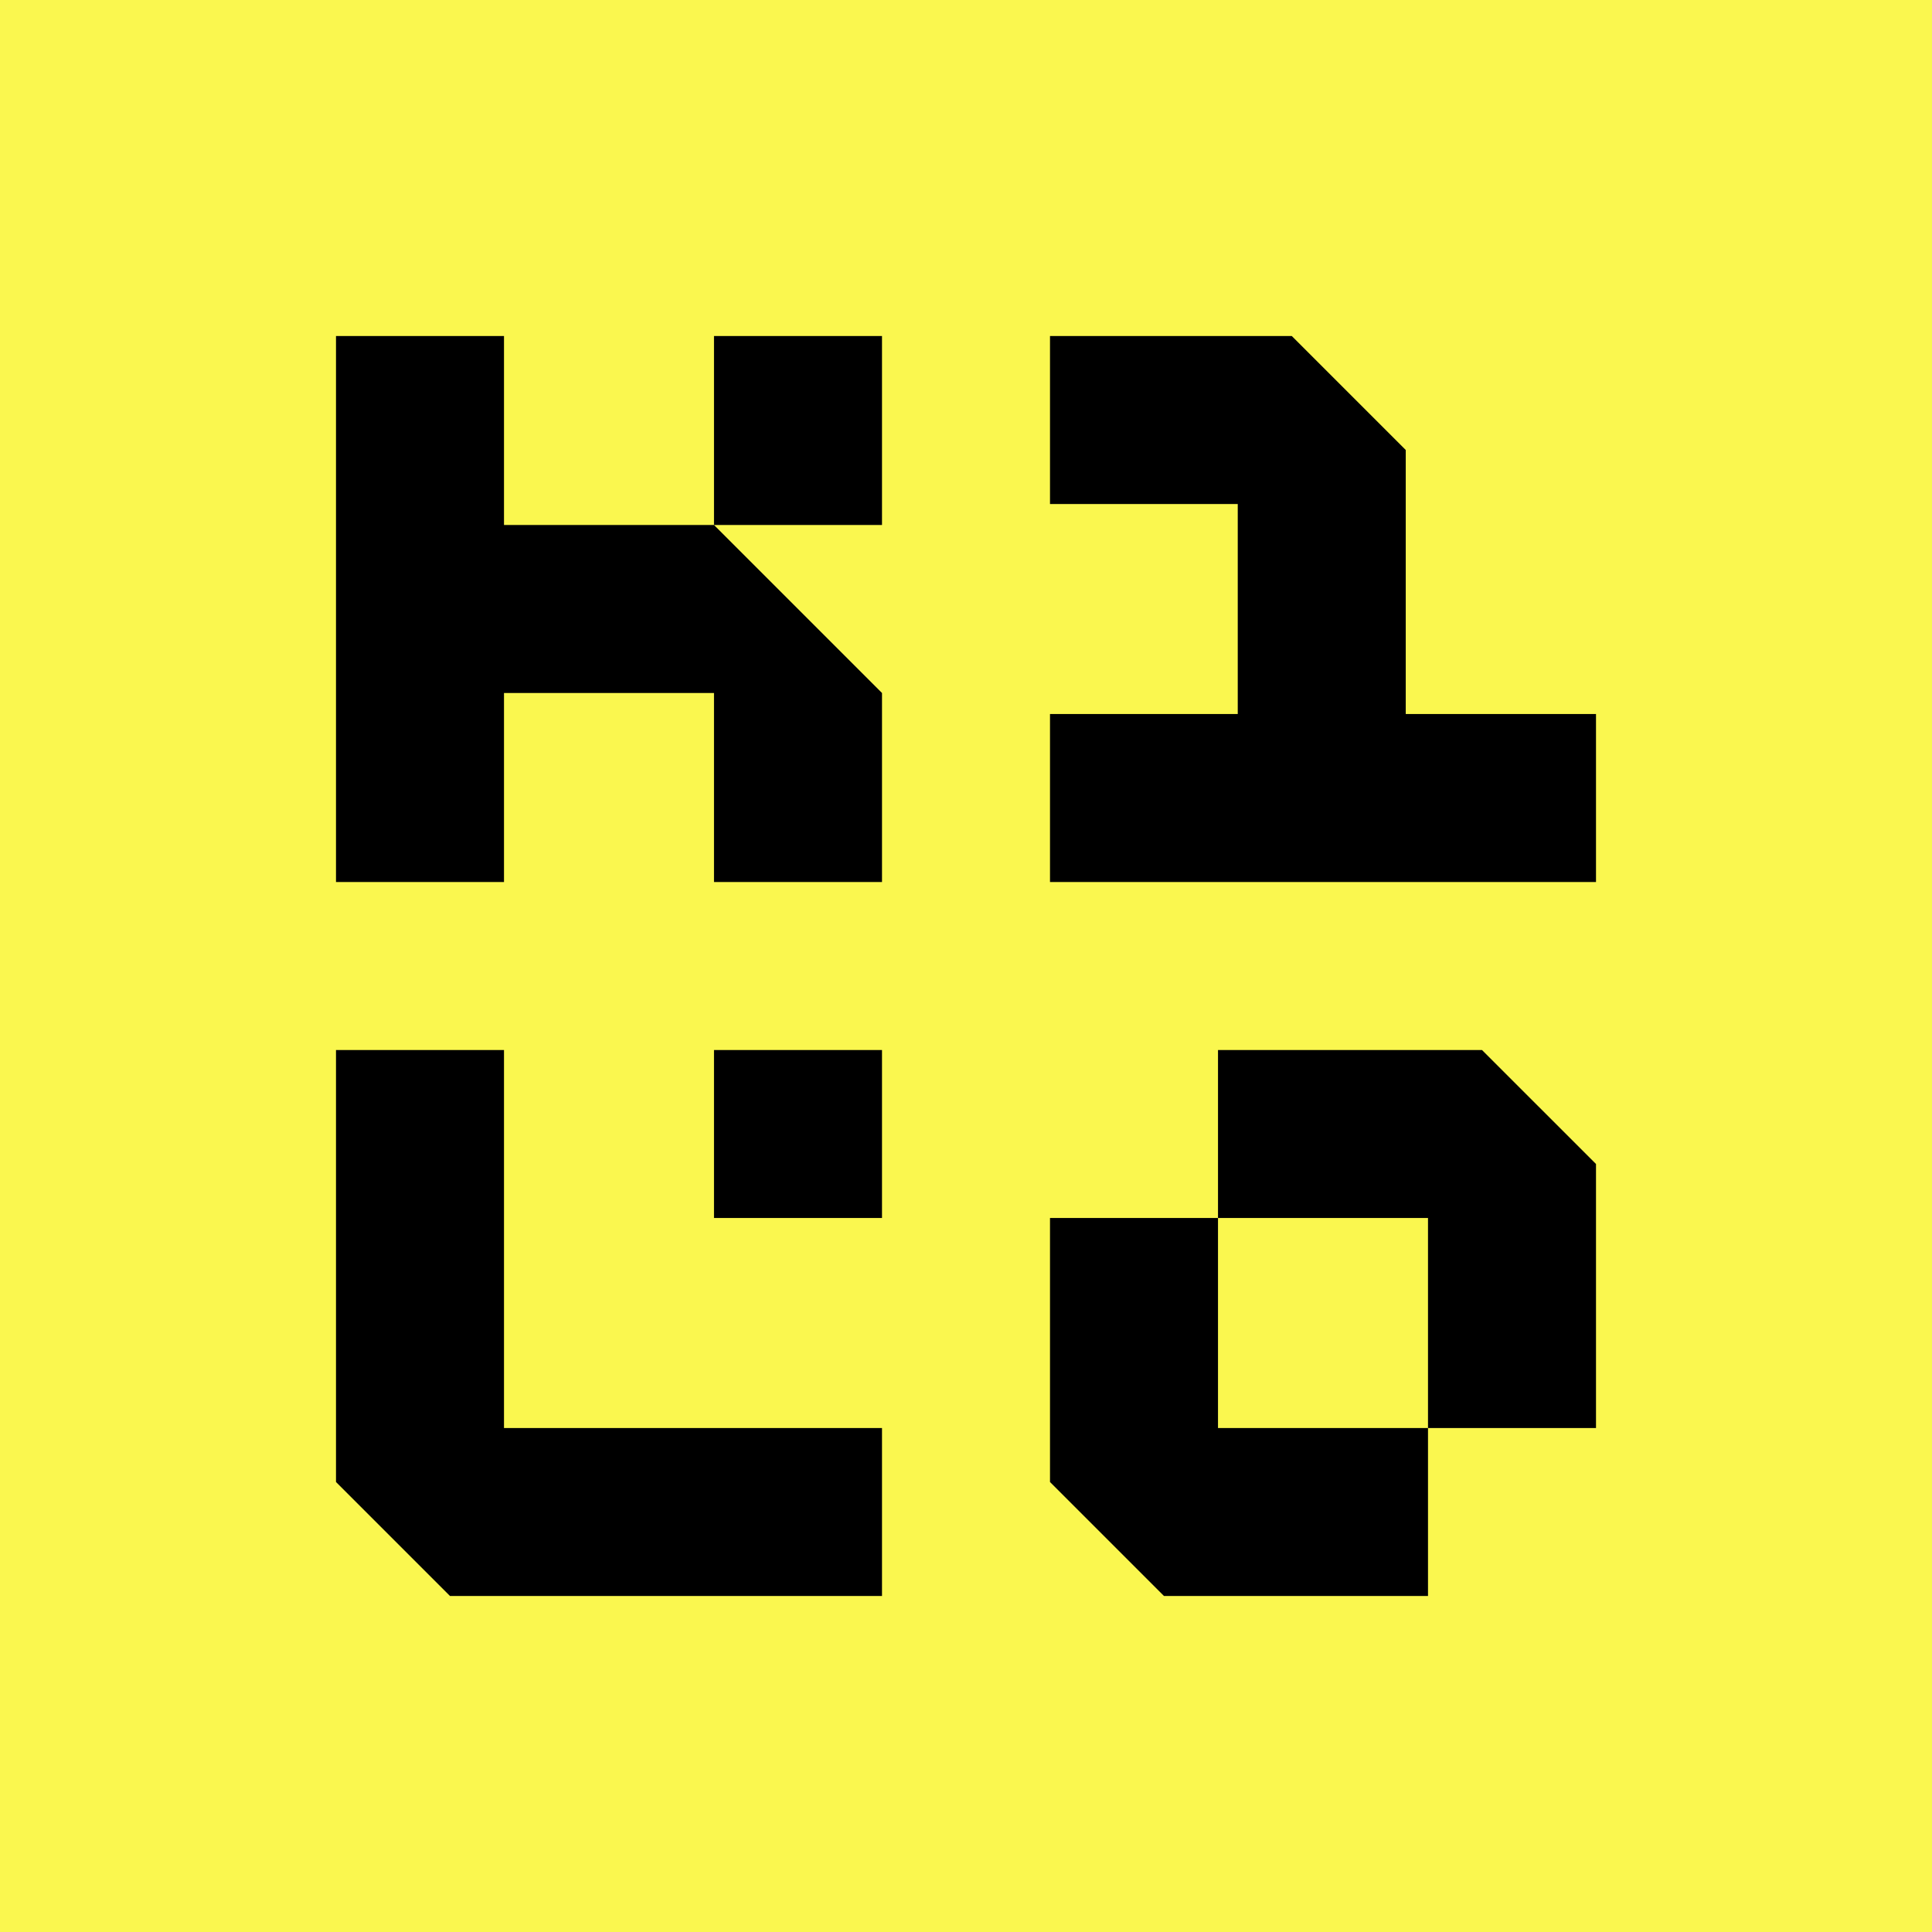
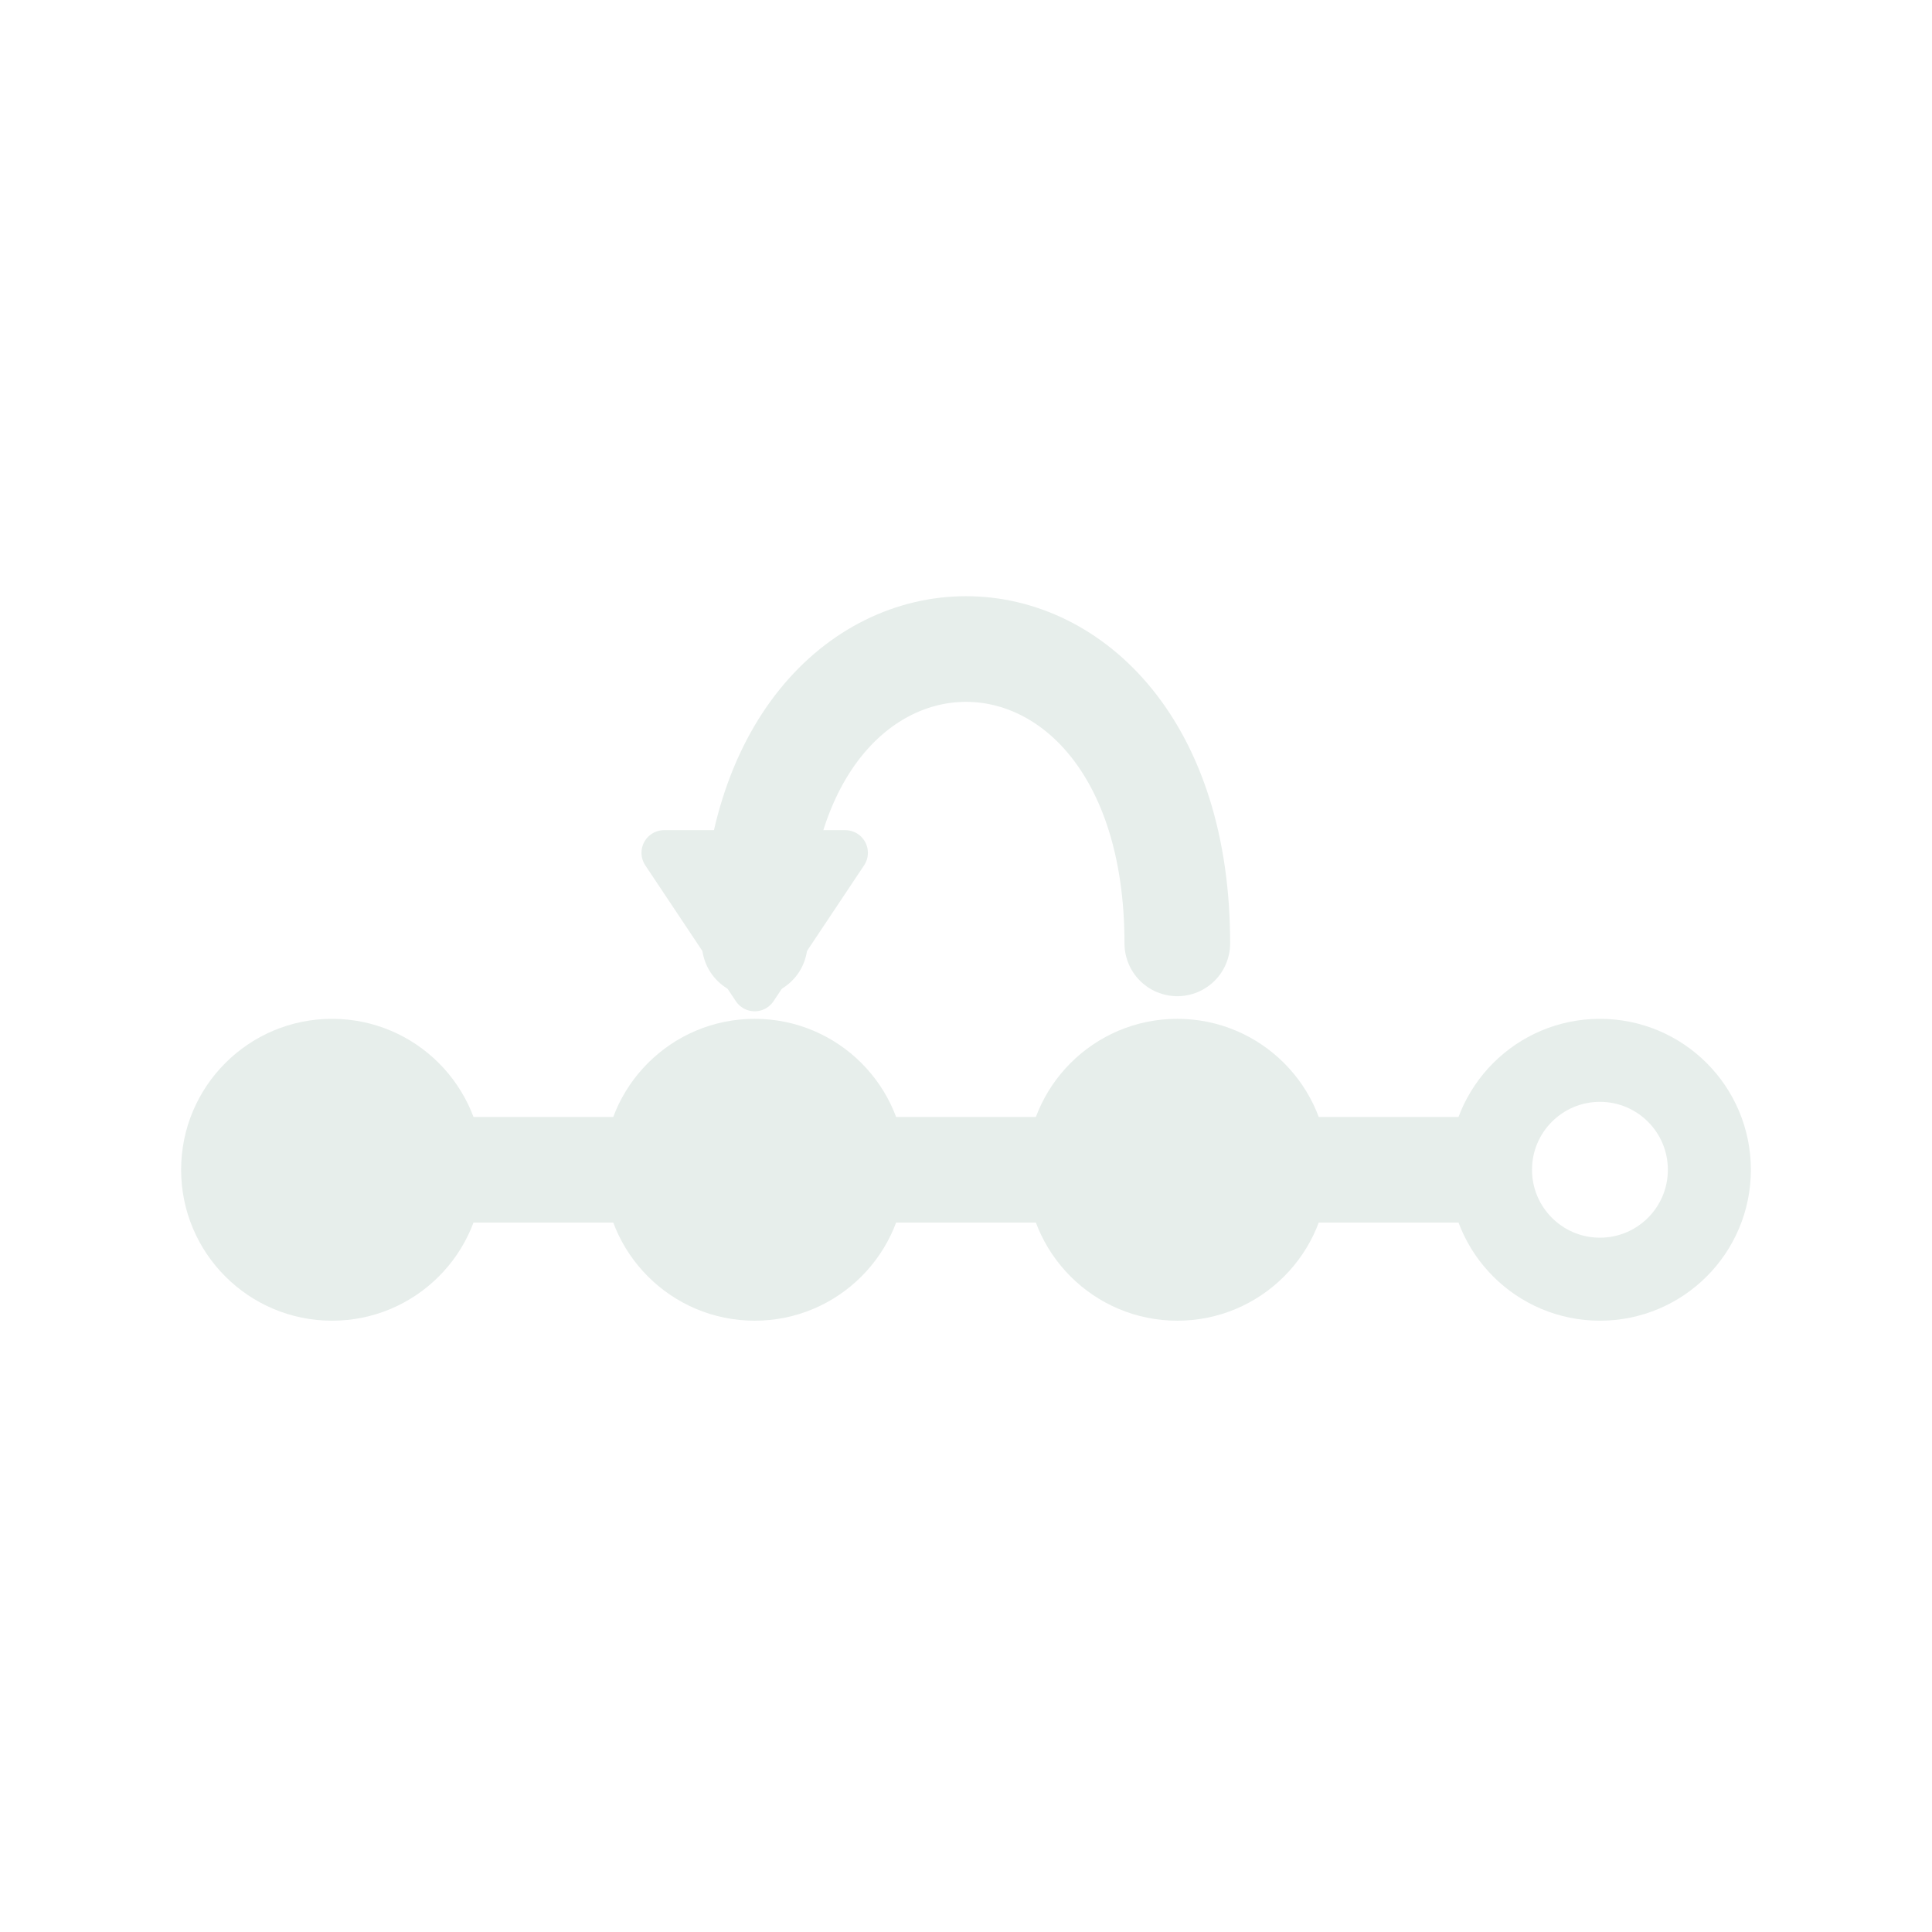
<svg xmlns="http://www.w3.org/2000/svg" width="512" height="512" viewBox="0 0 512 512" fill="none">
-   <path d="M512 0H0V512H512V0Z" fill="black" />
-   <path d="M512 512H0V0H512V512ZM322.783 322.784H278.261V392.747L308.472 422.958H378.435V378.437H322.782L322.783 322.784ZM422.957 308.474L392.746 278.263H322.783V322.784H378.435L378.435 378.437H422.957L422.957 308.474ZM233.739 278.263H189.217V322.784H233.739V278.263ZM89.043 392.747L119.254 422.958H233.739V378.437H133.565V278.263H89.043L89.043 392.747ZM372.538 189.217V119.254L342.327 89.043H278.261V133.565H328.017V189.217H278.261V233.739H422.957V189.217H372.538ZM133.565 89.043H89.043V233.739H133.565V183.652H189.218V233.739H233.74V183.652L189.218 139.13H133.565V89.043ZM233.739 89.043H189.217L189.218 139.13H233.739V89.043Z" fill="#FAF74F" />
+   <g stroke="#E7EEEB" stroke-width="28" stroke-linecap="round" stroke-linejoin="round" fill="none">
+     <path d="M88 310H388" />
+     <path d="M312 250C312 146 200 146 200 250" />
+   </g>
+   <path d="M176 226H224L200 262Z" fill="#E7EEEB" stroke="#E7EEEB" stroke-width="12" stroke-linejoin="round" />
+   <g fill="#E7EEEB">
+     <circle cx="88" cy="310" r="40" />
+     <circle cx="200" cy="310" r="40" />
+     <circle cx="312" cy="310" r="40" />
+   </g>
+   <circle cx="424" cy="310" r="29" stroke="#E7EEEB" stroke-width="22" fill="none" />
</svg>
